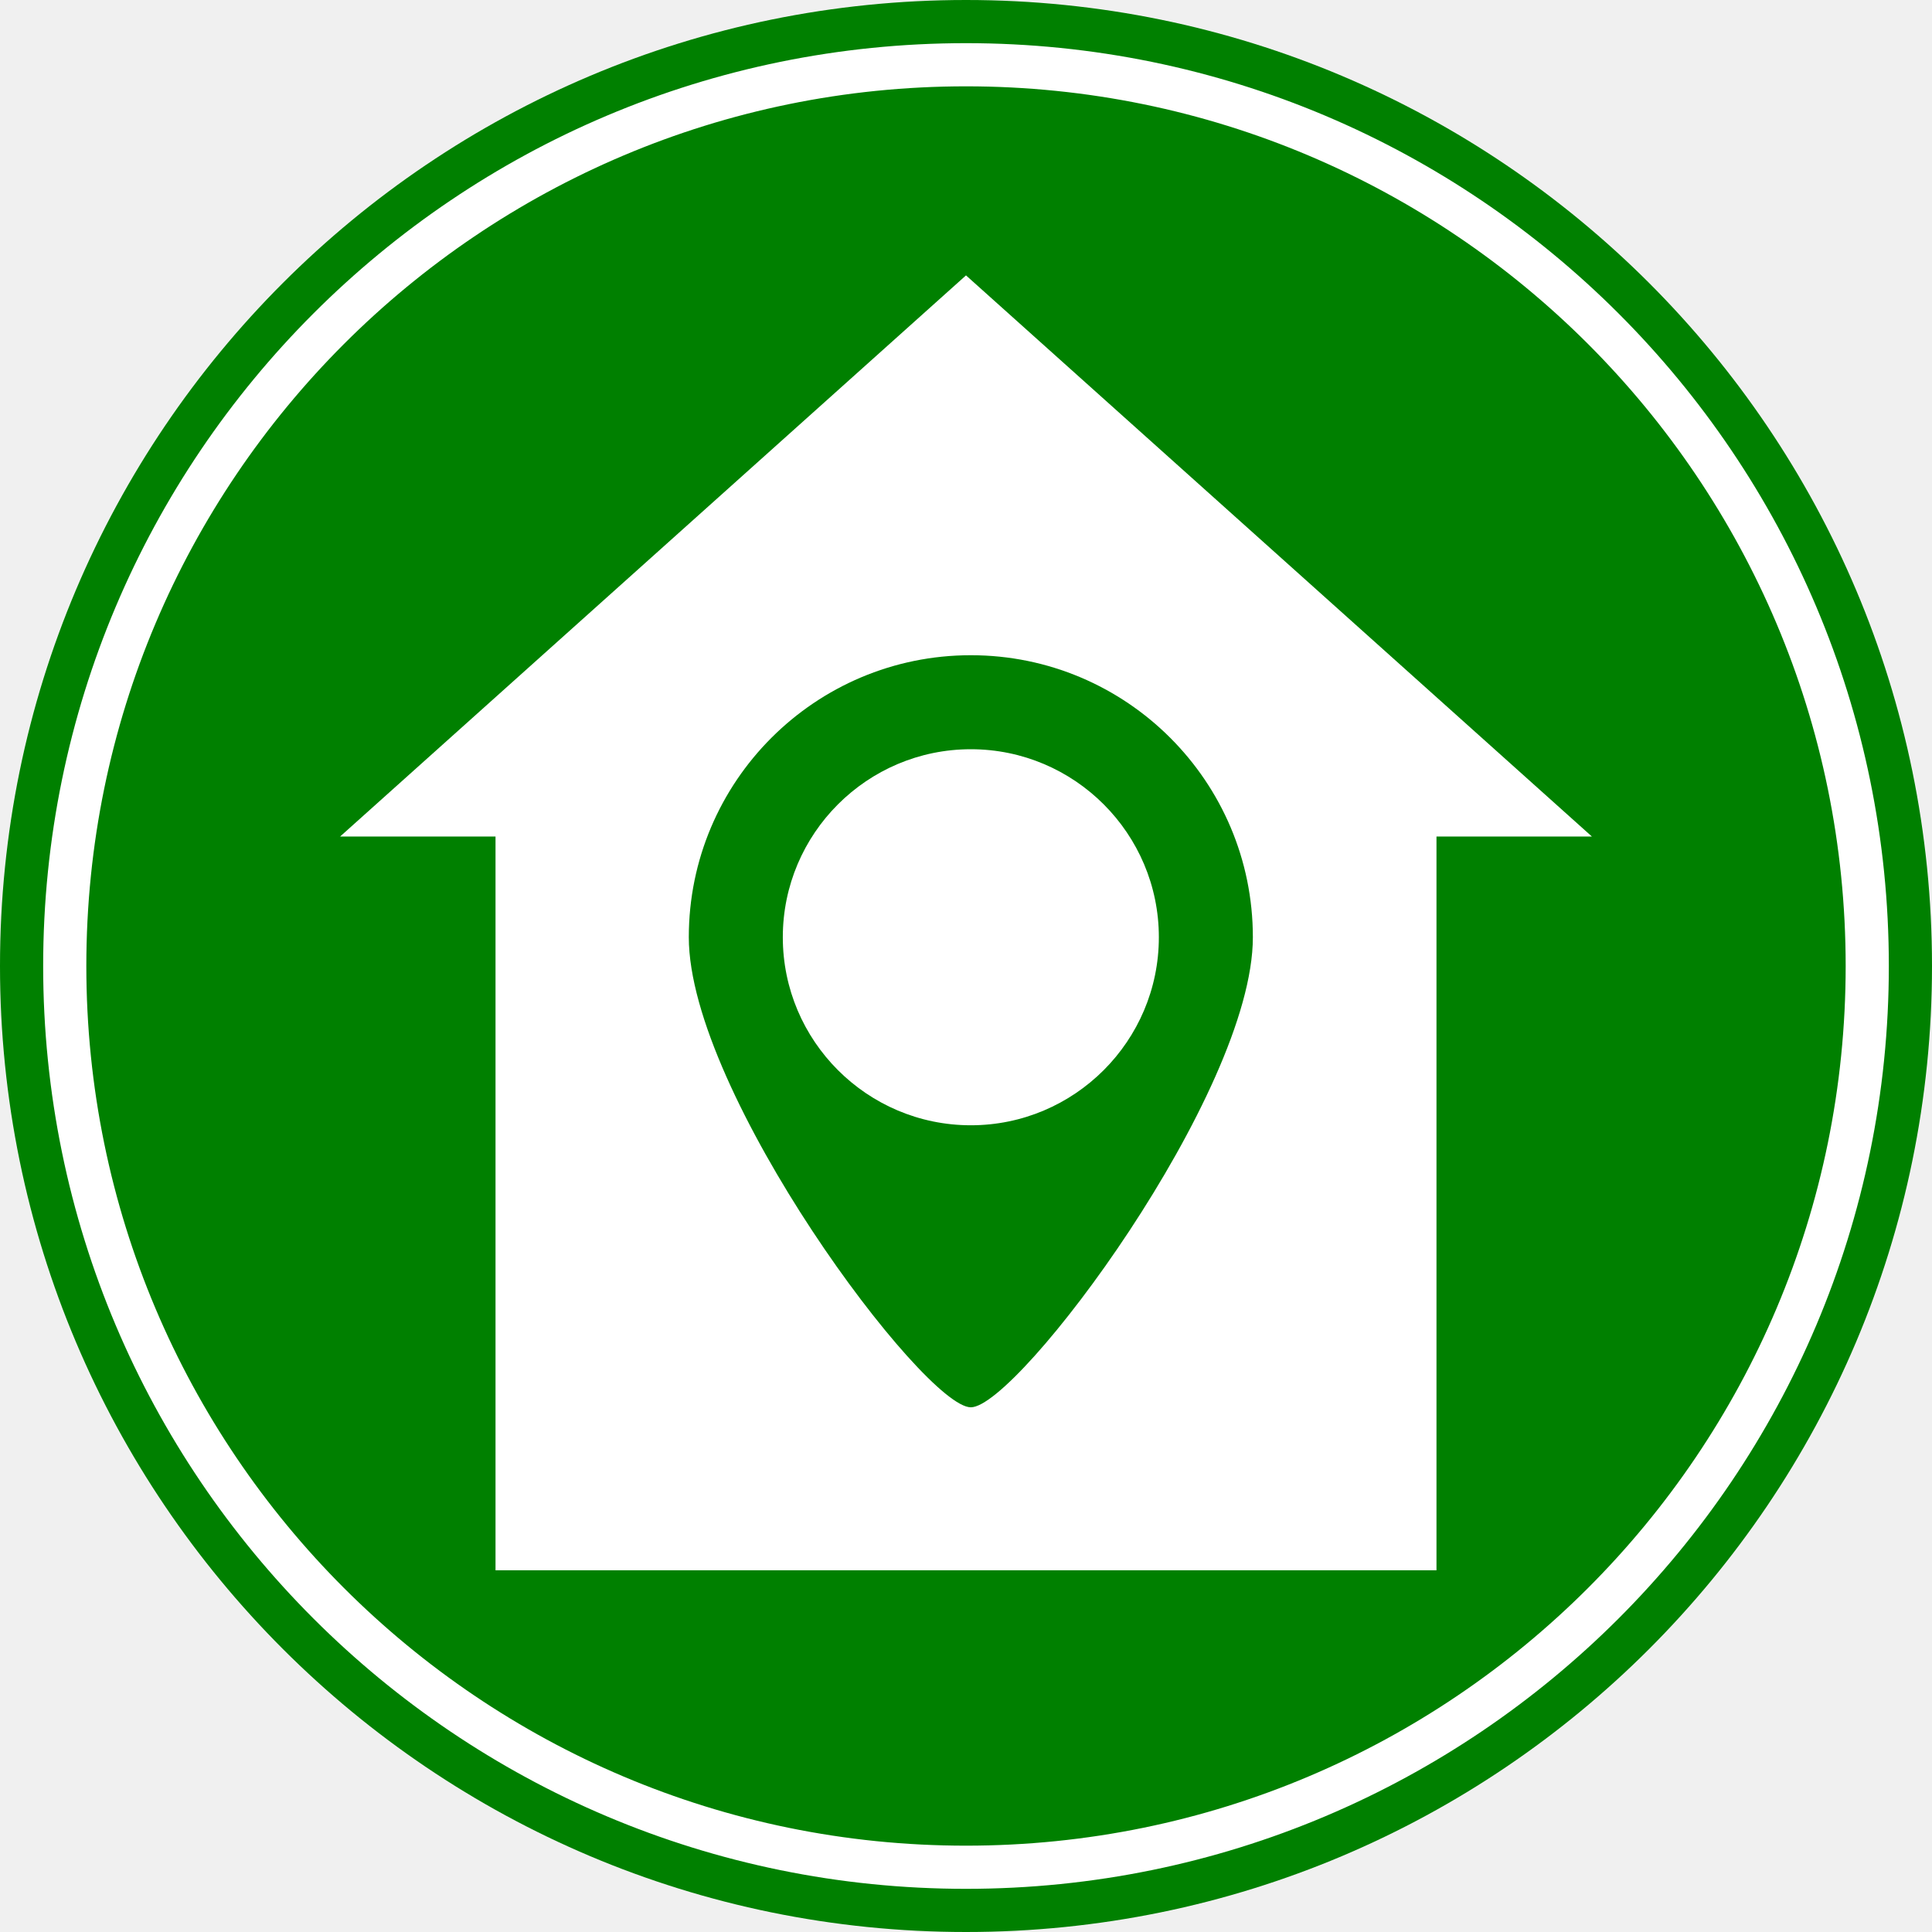
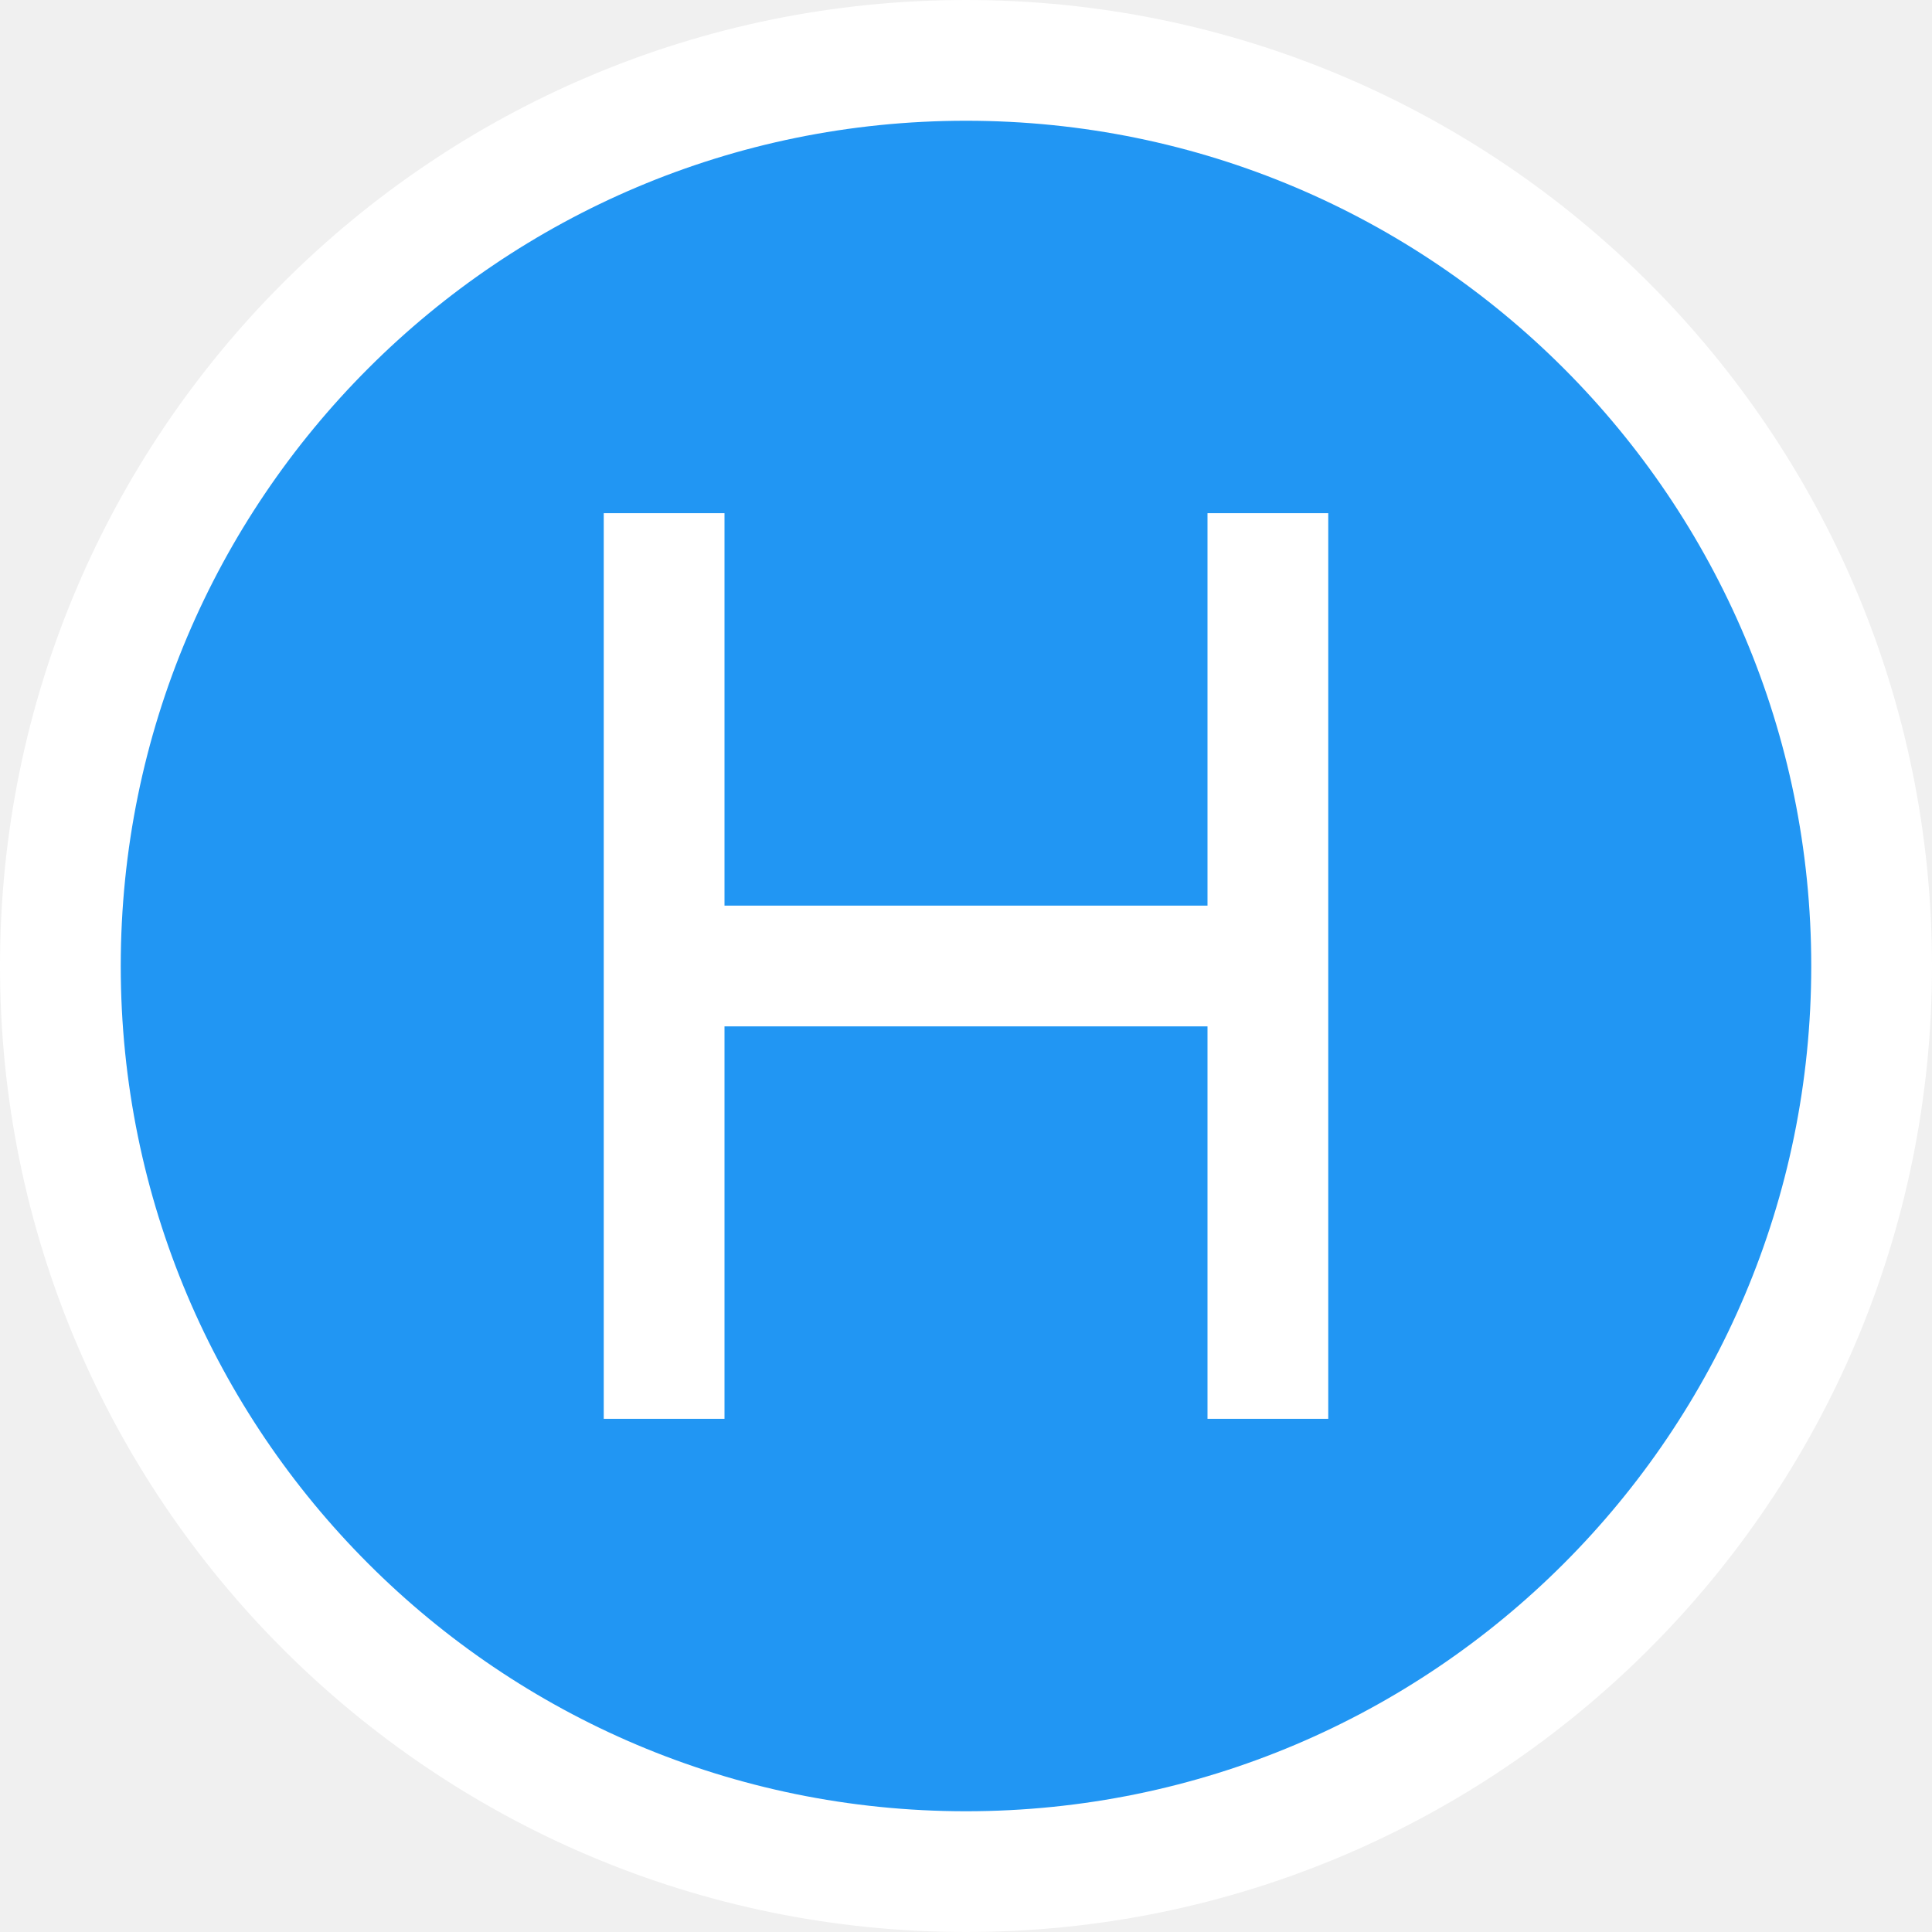
- <svg xmlns="http://www.w3.org/2000/svg" xml:space="preserve" viewBox="-75.38 59.62 44.76 44.76">
-   <circle cx="-53" cy="82" r="22.38" fill="#008000" />
-   <circle cx="-53" cy="82" r="20.88" fill="none" stroke="#FFF" stroke-width="1" />
-   <path fill="#FFF" d="M-38.5 79-53 66l-14.5 13h3.6v17h21.8V79z" />
-   <g transform="translate(-61.6, 74.8) scale(0.242)">
-     <path fill="#008000" fill-rule="evenodd" d="M36 0C21.089 0 9 12.089 9 27s22.5 45 27 45 27-30.089 27-45S50.911 0 36 0m0 45c-9.927 0-18-8.077-18-18S26.073 9 36 9s18 8.077 18 18-8.073 18-18 18" />
-   </g>
+ <svg xmlns="http://www.w3.org/2000/svg" viewBox="0 0 64 64">
+   <circle cx="32" cy="32" r="30" fill="#2196F3" stroke="#FFF" stroke-width="4" />
+   <path d="M22 17v30m20-30v30M22 32h20" fill="none" stroke="#FFF" stroke-width="4" />
</svg>
